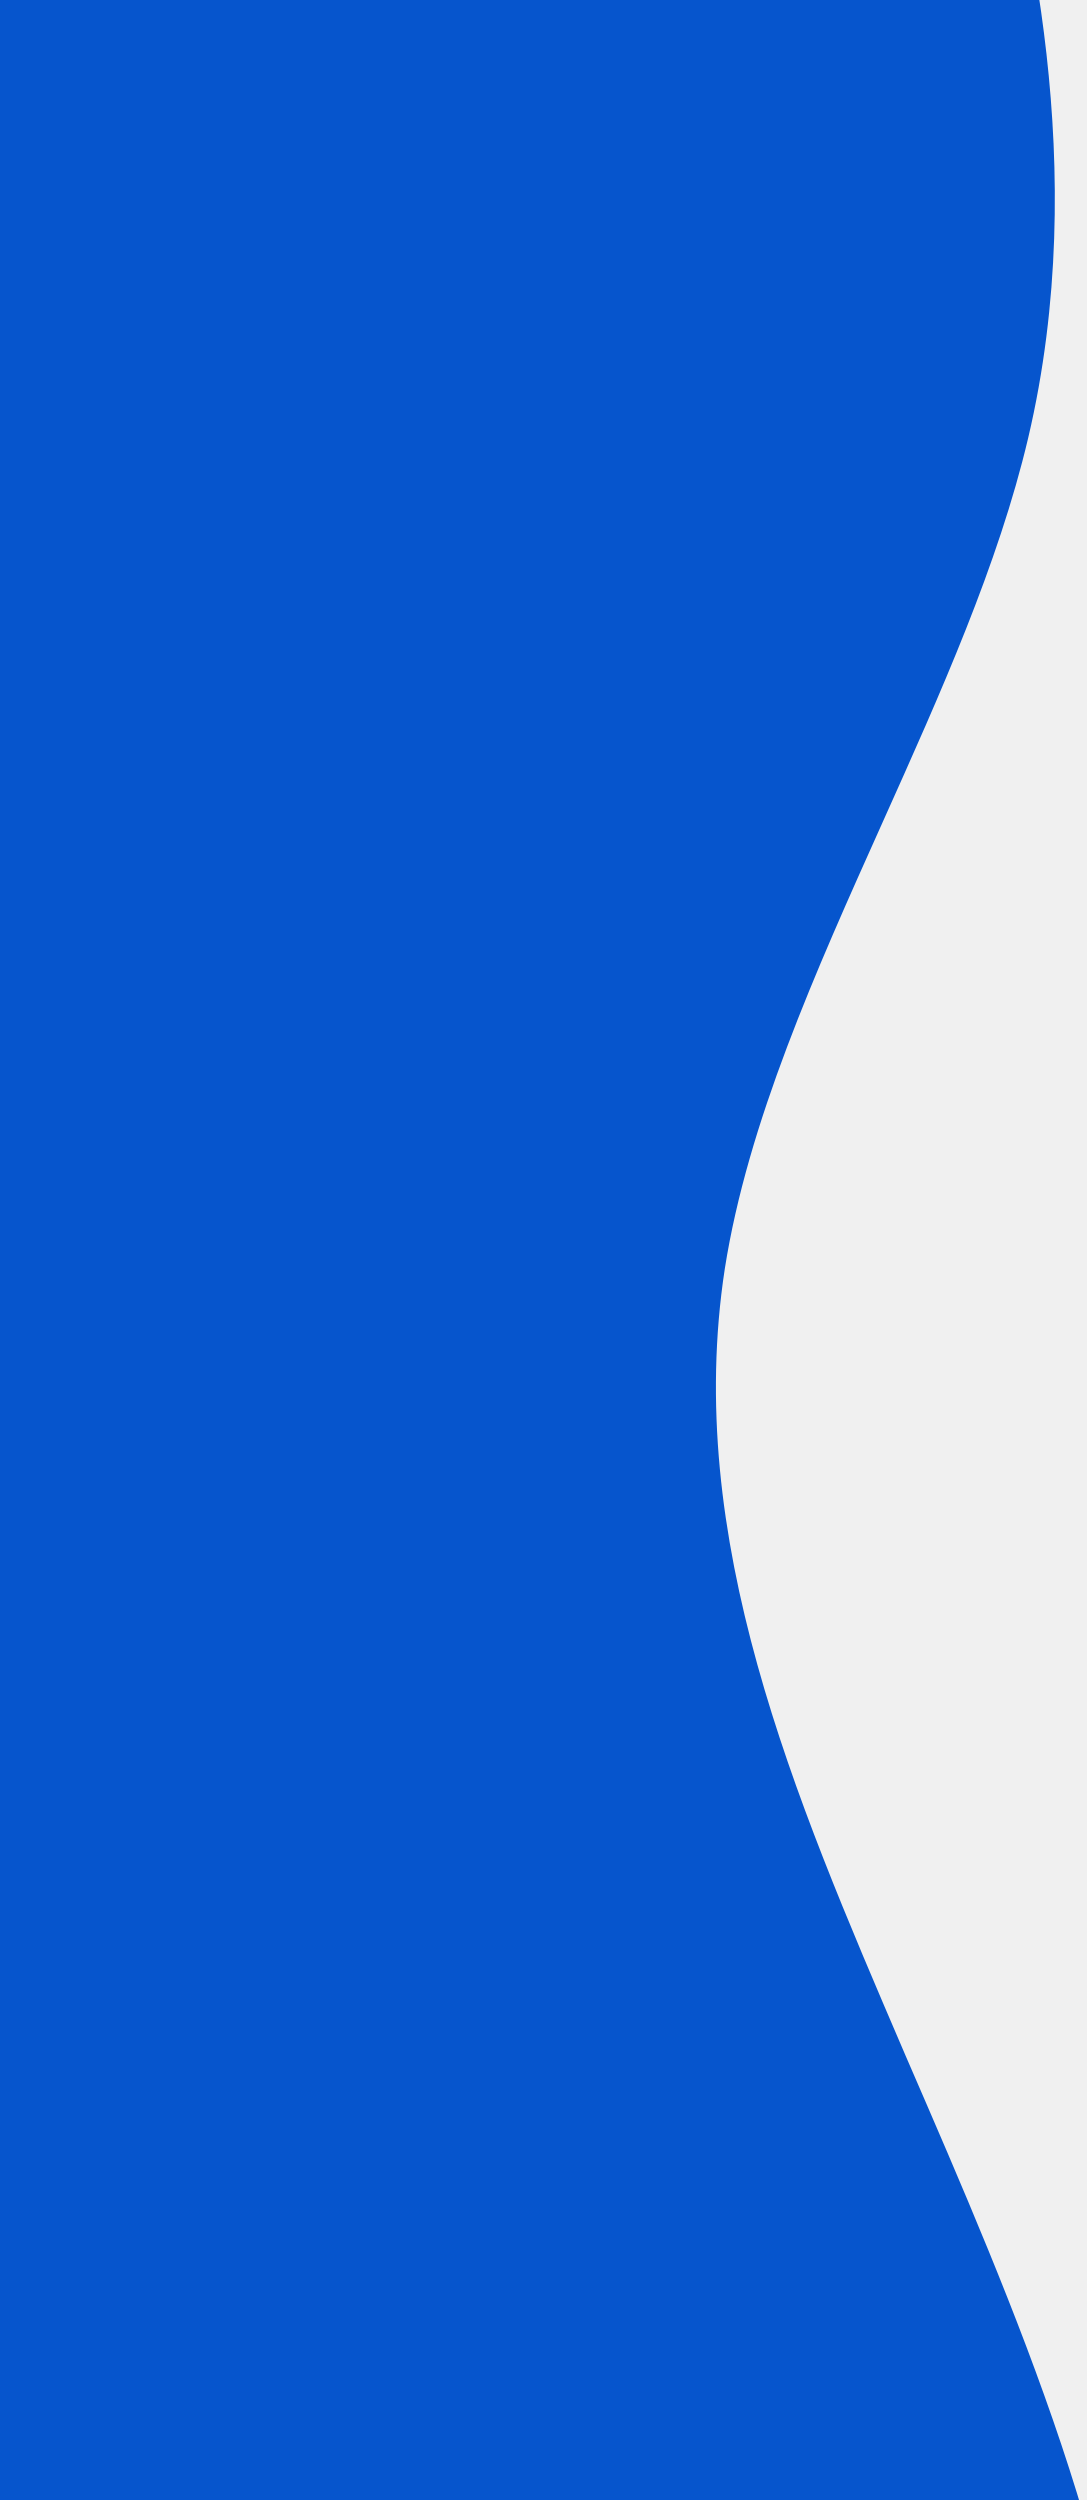
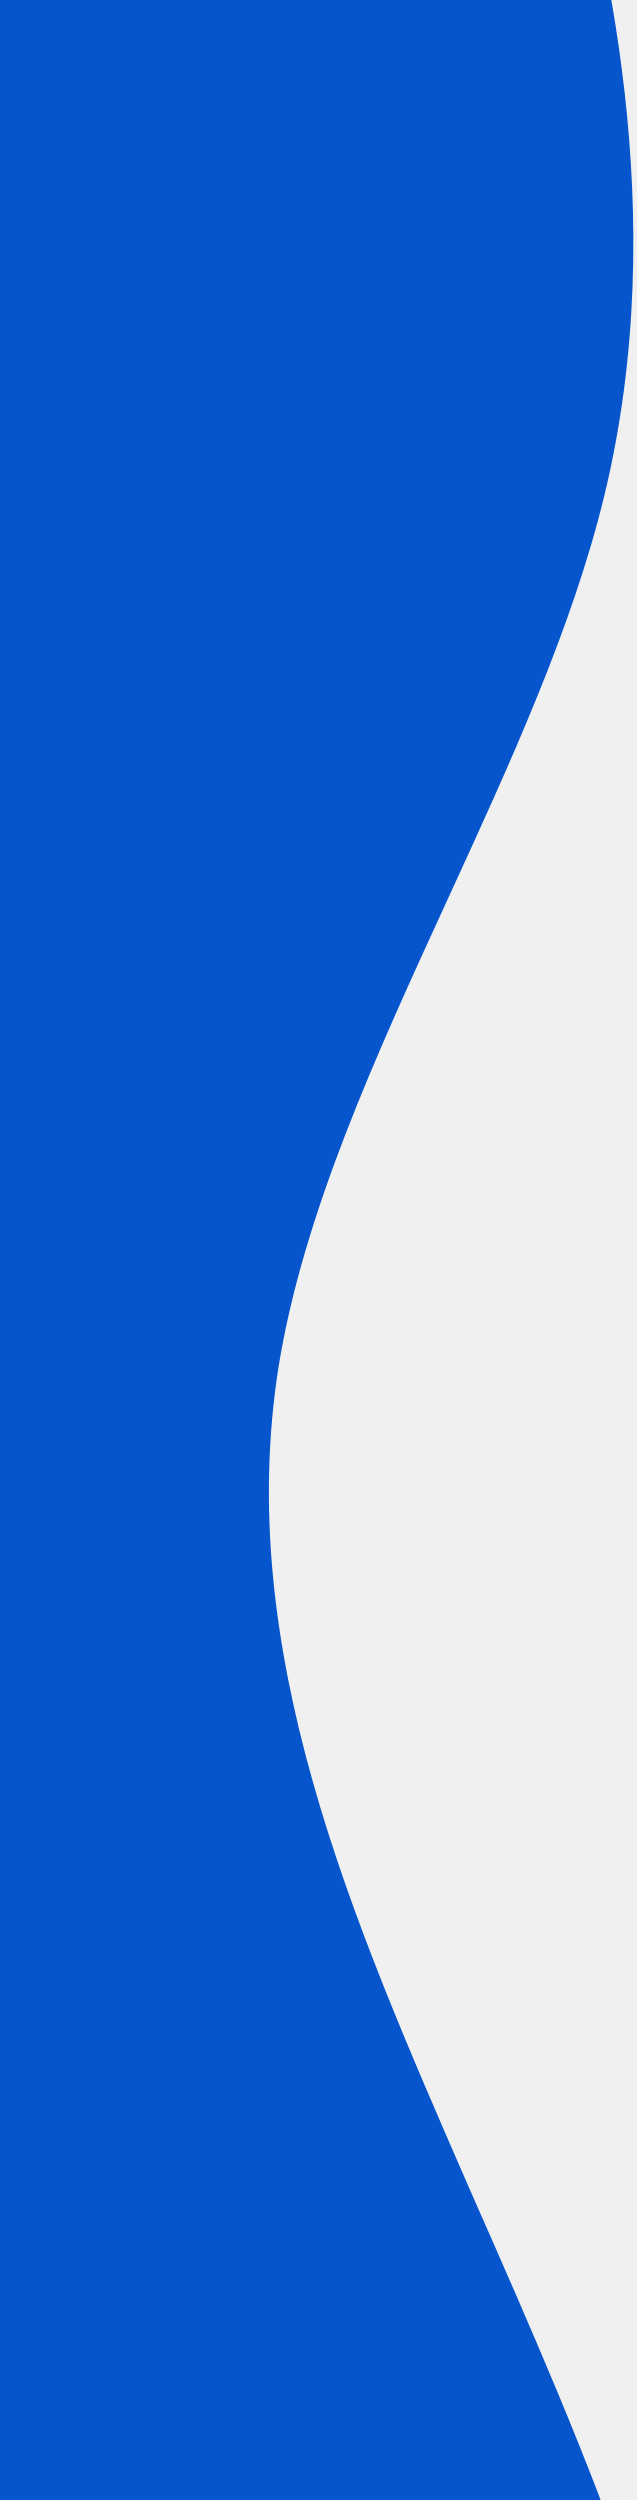
- <svg xmlns="http://www.w3.org/2000/svg" width="170" height="391" viewBox="0 0 170 391" fill="none">
-   <g clip-path="url(#clip0_3192_19032)">
-     <path fill-rule="evenodd" clip-rule="evenodd" d="M149.678 -56.198L154.936 -35.717L155.07 -35.192C160.373 -14.542 170.801 26.072 160.804 68.509C156.147 88.276 147.096 108.435 138.045 128.593C127.499 152.083 116.953 175.572 113.358 198.441C106.905 240.607 124.1 280.662 141.294 320.718L141.679 321.615C159.179 361.953 176.679 402.292 178.597 444.021C180.693 485.734 167.206 528.837 160.463 550.389L153.72 571.94L122.733 574.704L122.733 574.703L-46.142 589.769L-46.143 589.767L-76.105 592.44L-88.061 572.557C-100.018 552.673 -123.931 512.907 -129.534 471.507C-135.347 430.125 -122.85 387.111 -110.352 344.096L-110.079 343.14C-97.882 300.463 -85.684 257.785 -101.273 217.586C-109.838 195.802 -126.57 174.746 -143.303 153.69L-143.303 153.69C-157.663 135.62 -172.023 117.549 -181.221 99.019C-200.966 59.235 -196.71 17.311 -194.546 -4.005L-194.491 -4.548L-192.346 -25.689L-95.321 -34.345L-95.321 -34.343L68.215 -48.932L68.215 -48.931L149.678 -56.198Z" fill="#0655CD" />
-   </g>
-   <defs>
-     <clipPath id="clip0_3192_19032">
-       <rect width="170" height="391" fill="white" />
-     </clipPath>
-   </defs>
+ <svg xmlns="http://www.w3.org/2000/svg" width="120" height="471" viewBox="0 0 120 471" fill="none">
+   <path fill-rule="evenodd" clip-rule="evenodd" d="M99.824 -64.052L106.546 -38.212L106.718 -37.549C113.498 -11.496 126.832 39.746 113.865 93.335C107.825 118.296 96.127 143.762 84.43 169.228C70.799 198.901 57.169 228.575 52.489 257.45C44.086 310.687 66.132 361.209 88.177 411.73L88.671 412.861C111.109 463.739 133.548 514.617 135.922 567.285C138.527 619.933 121.066 674.37 112.336 701.589L103.606 728.807L63.707 732.367L63.707 732.365L-153.737 751.764L-153.738 751.761L-192.317 755.203L-207.665 730.133C-223.013 705.062 -253.709 654.92 -260.829 602.676C-268.219 550.455 -252.032 496.131 -235.846 441.808L-235.492 440.601C-219.692 386.703 -203.892 332.806 -223.87 282.1C-234.848 254.622 -256.342 228.082 -277.836 201.542C-296.282 178.765 -314.729 155.989 -326.528 132.619C-351.858 82.447 -346.284 29.518 -343.449 2.607L-343.377 1.922L-340.568 -24.768L-215.638 -35.913L-215.638 -35.911L-5.068 -54.696L-5.068 -54.694L99.824 -64.052Z" fill="#0655CD" />
</svg>
